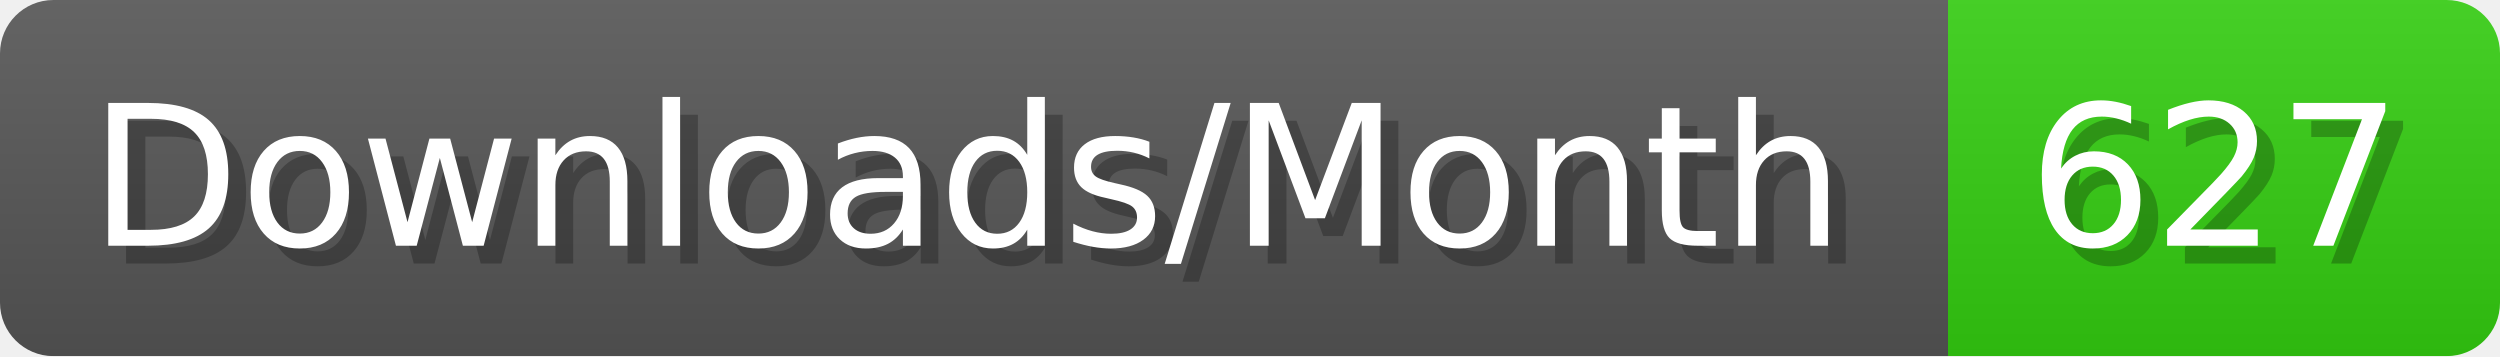
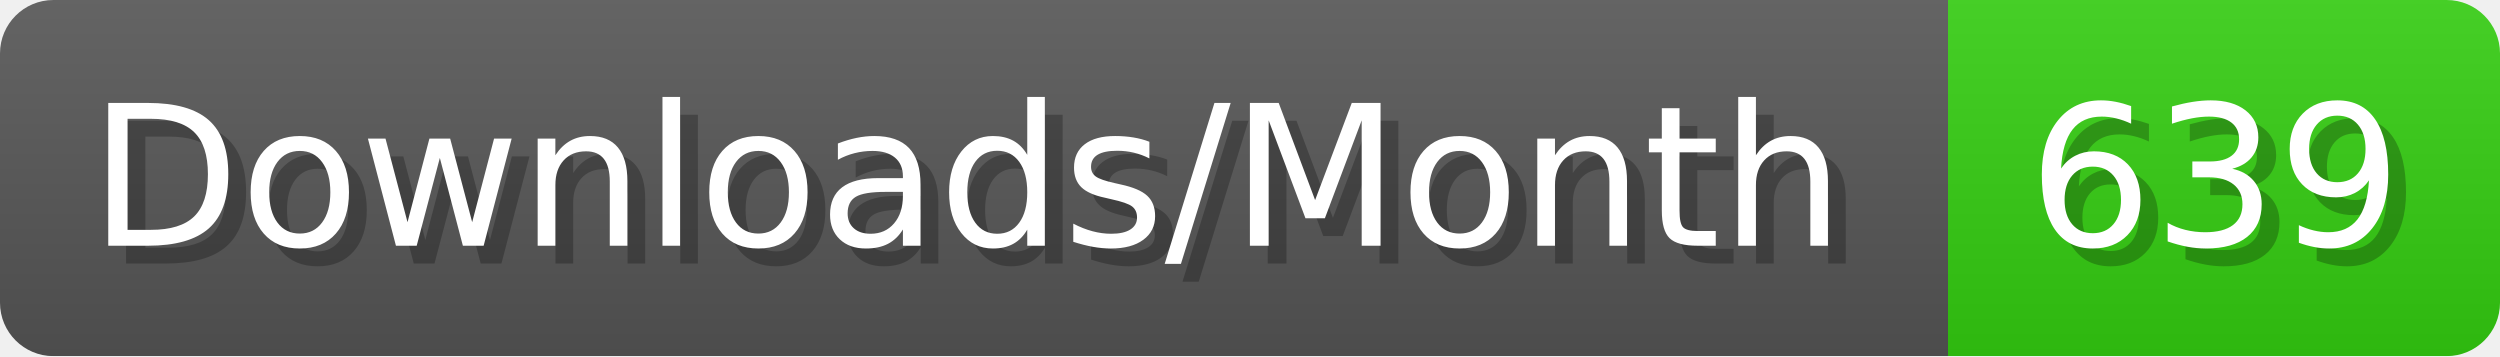
- <svg xmlns="http://www.w3.org/2000/svg" width="140.4" height="20" viewBox="0 0 1404 200" role="img" aria-label="Downloads/Month: 627">
+ <svg xmlns="http://www.w3.org/2000/svg" width="140.4" height="20" viewBox="0 0 1404 200" role="img" aria-label="Downloads/Month: 639">
  <linearGradient id="YlXUI" x2="0" y2="100%">
    <stop offset="0" stop-opacity=".1" stop-color="#EEE" />
    <stop offset="1" stop-opacity=".1" />
  </linearGradient>
  <mask id="JHhop">
    <rect width="1404" height="200" rx="30" fill="#FFF" />
  </mask>
  <g mask="url(#JHhop)">
    <rect width="1094" height="200" fill="#555" />
    <rect width="310" height="200" fill="#3C1" x="1094" />
    <rect width="1404" height="200" fill="url(#YlXUI)" />
  </g>
  <g aria-hidden="true" fill="#fff" text-anchor="start" font-family="Verdana,DejaVu Sans,sans-serif" font-size="110">
    <text x="60" y="148" textLength="994" fill="#000" opacity="0.25">Downloads/Month</text>
    <text x="50" y="138" textLength="994">Downloads/Month</text>
-     <text x="1149" y="148" textLength="210" fill="#000" opacity="0.25">627</text>
-     <text x="1139" y="138" textLength="210">627</text>
+     <text x="1149" y="148" textLength="210" fill="#000" opacity="0.25">639</text>
+     <text x="1139" y="138" textLength="210">639</text>
  </g>
</svg>
